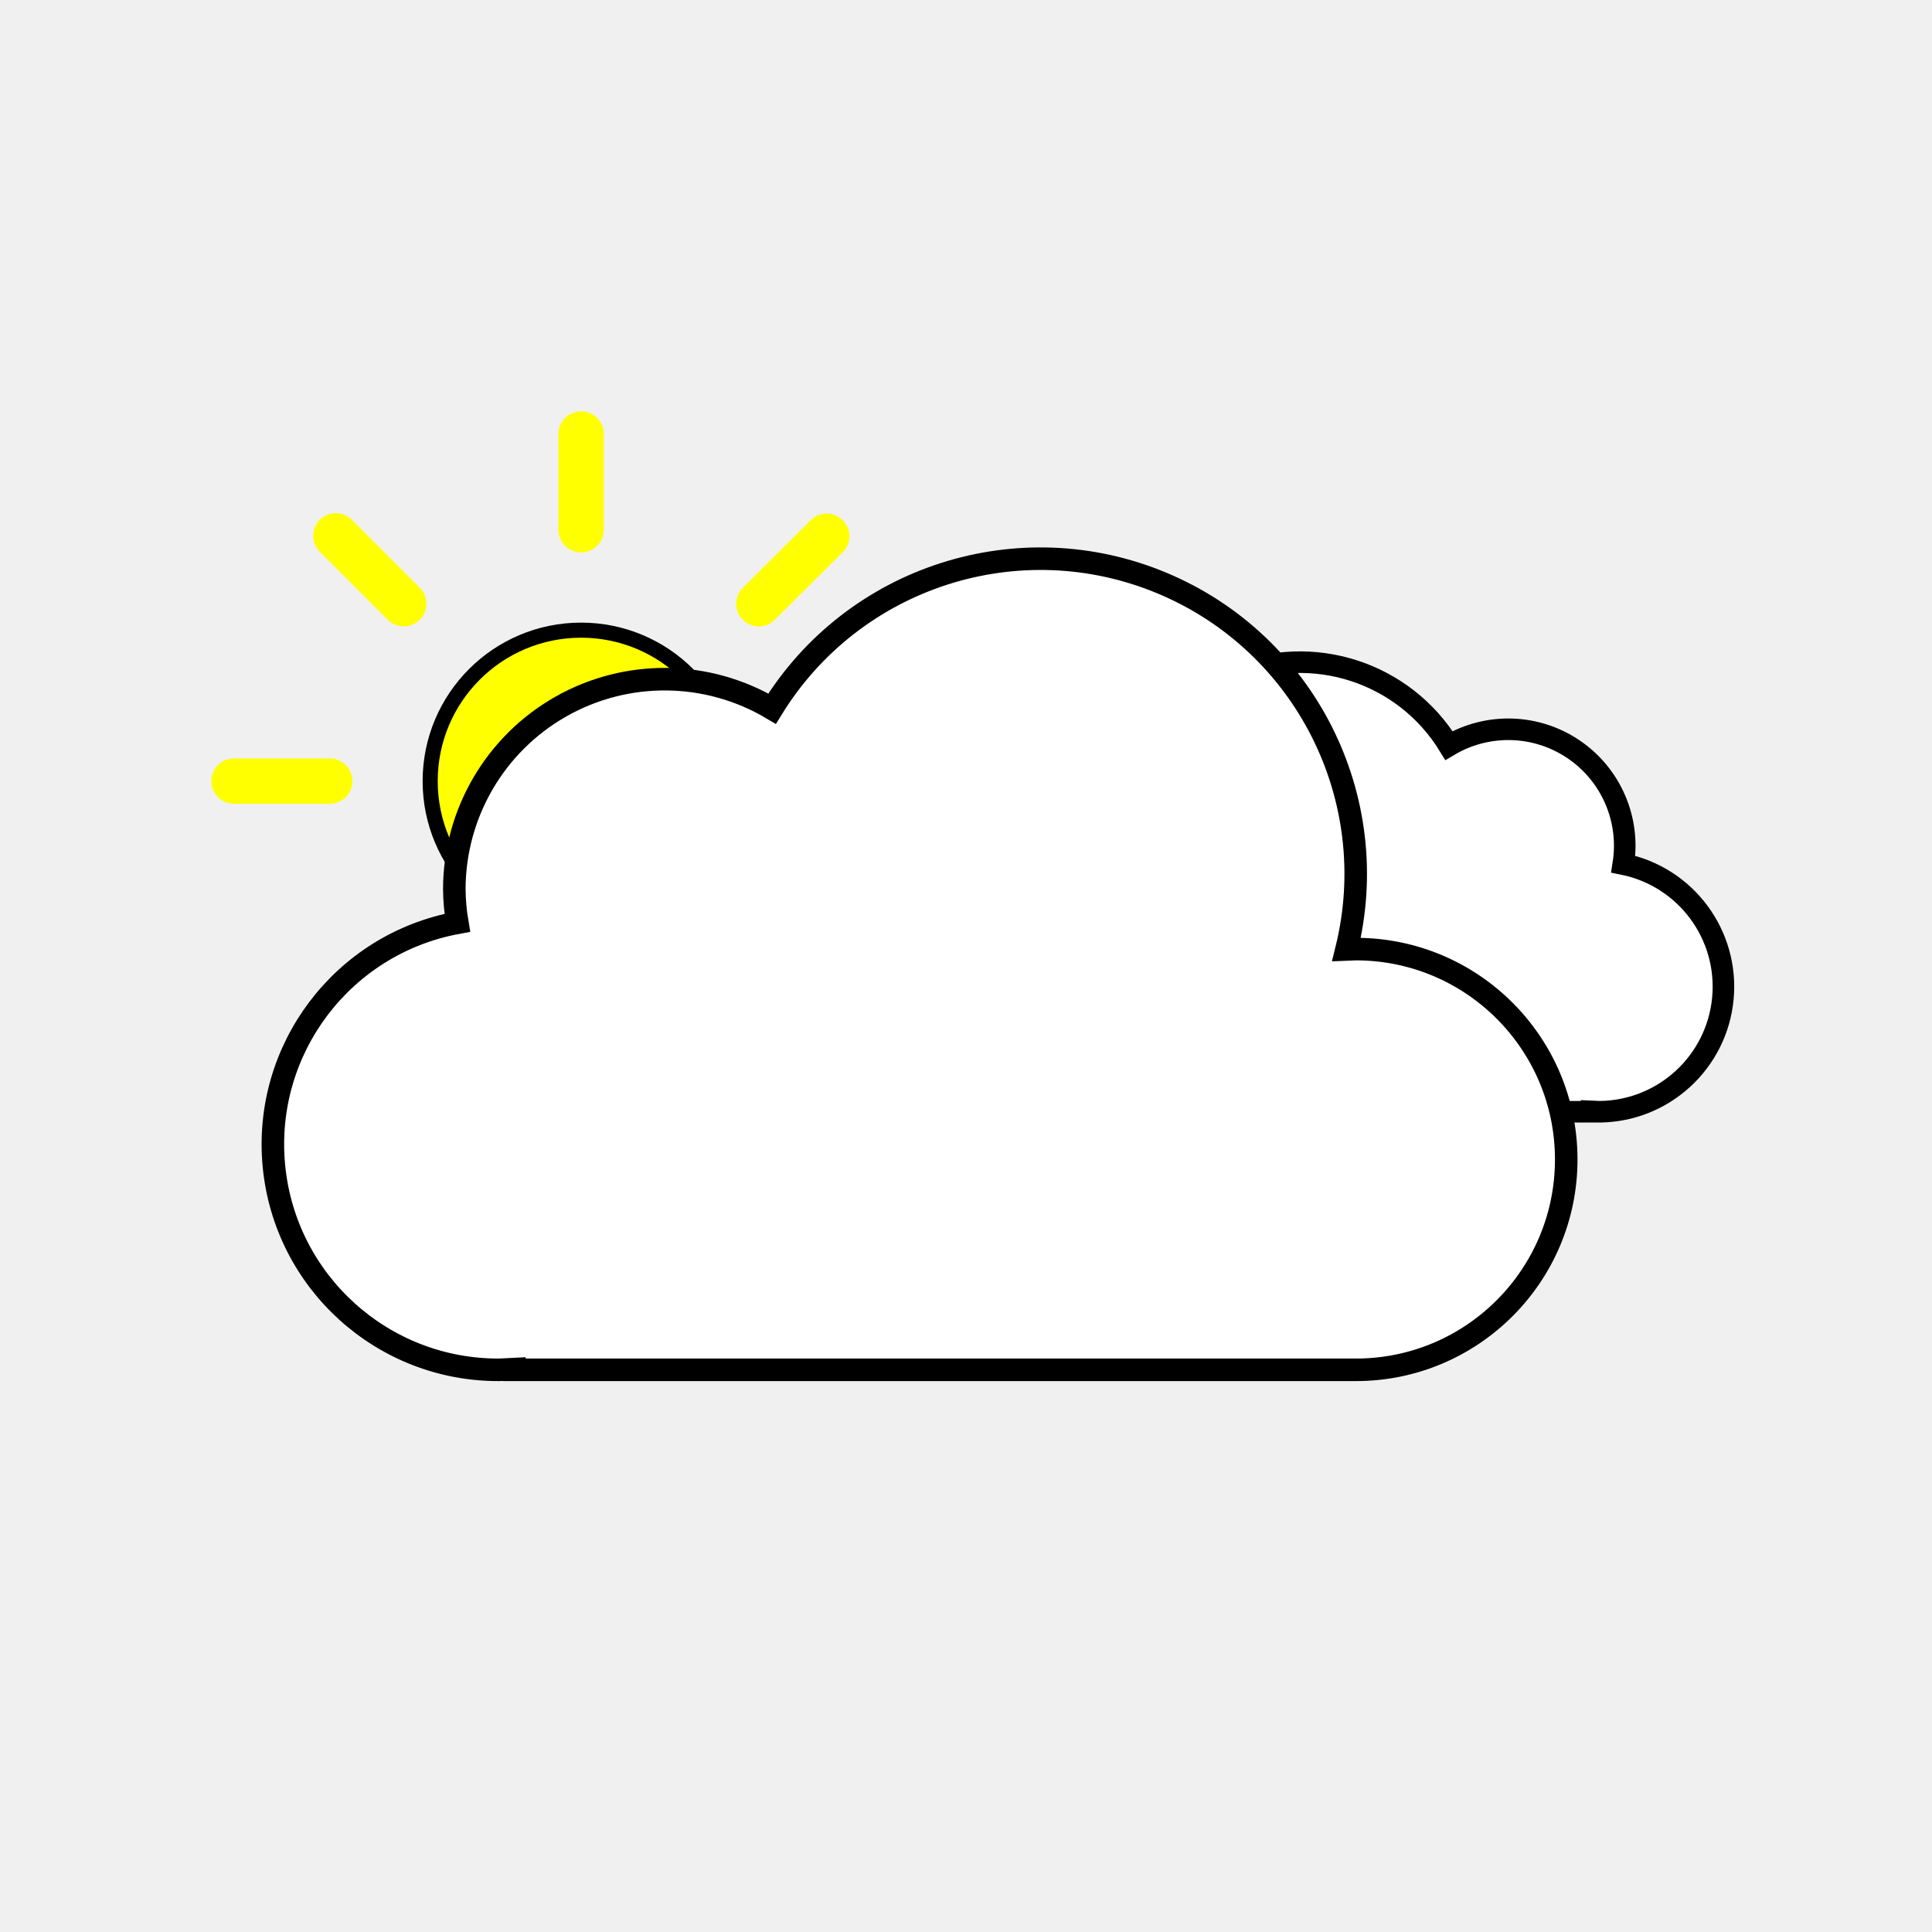
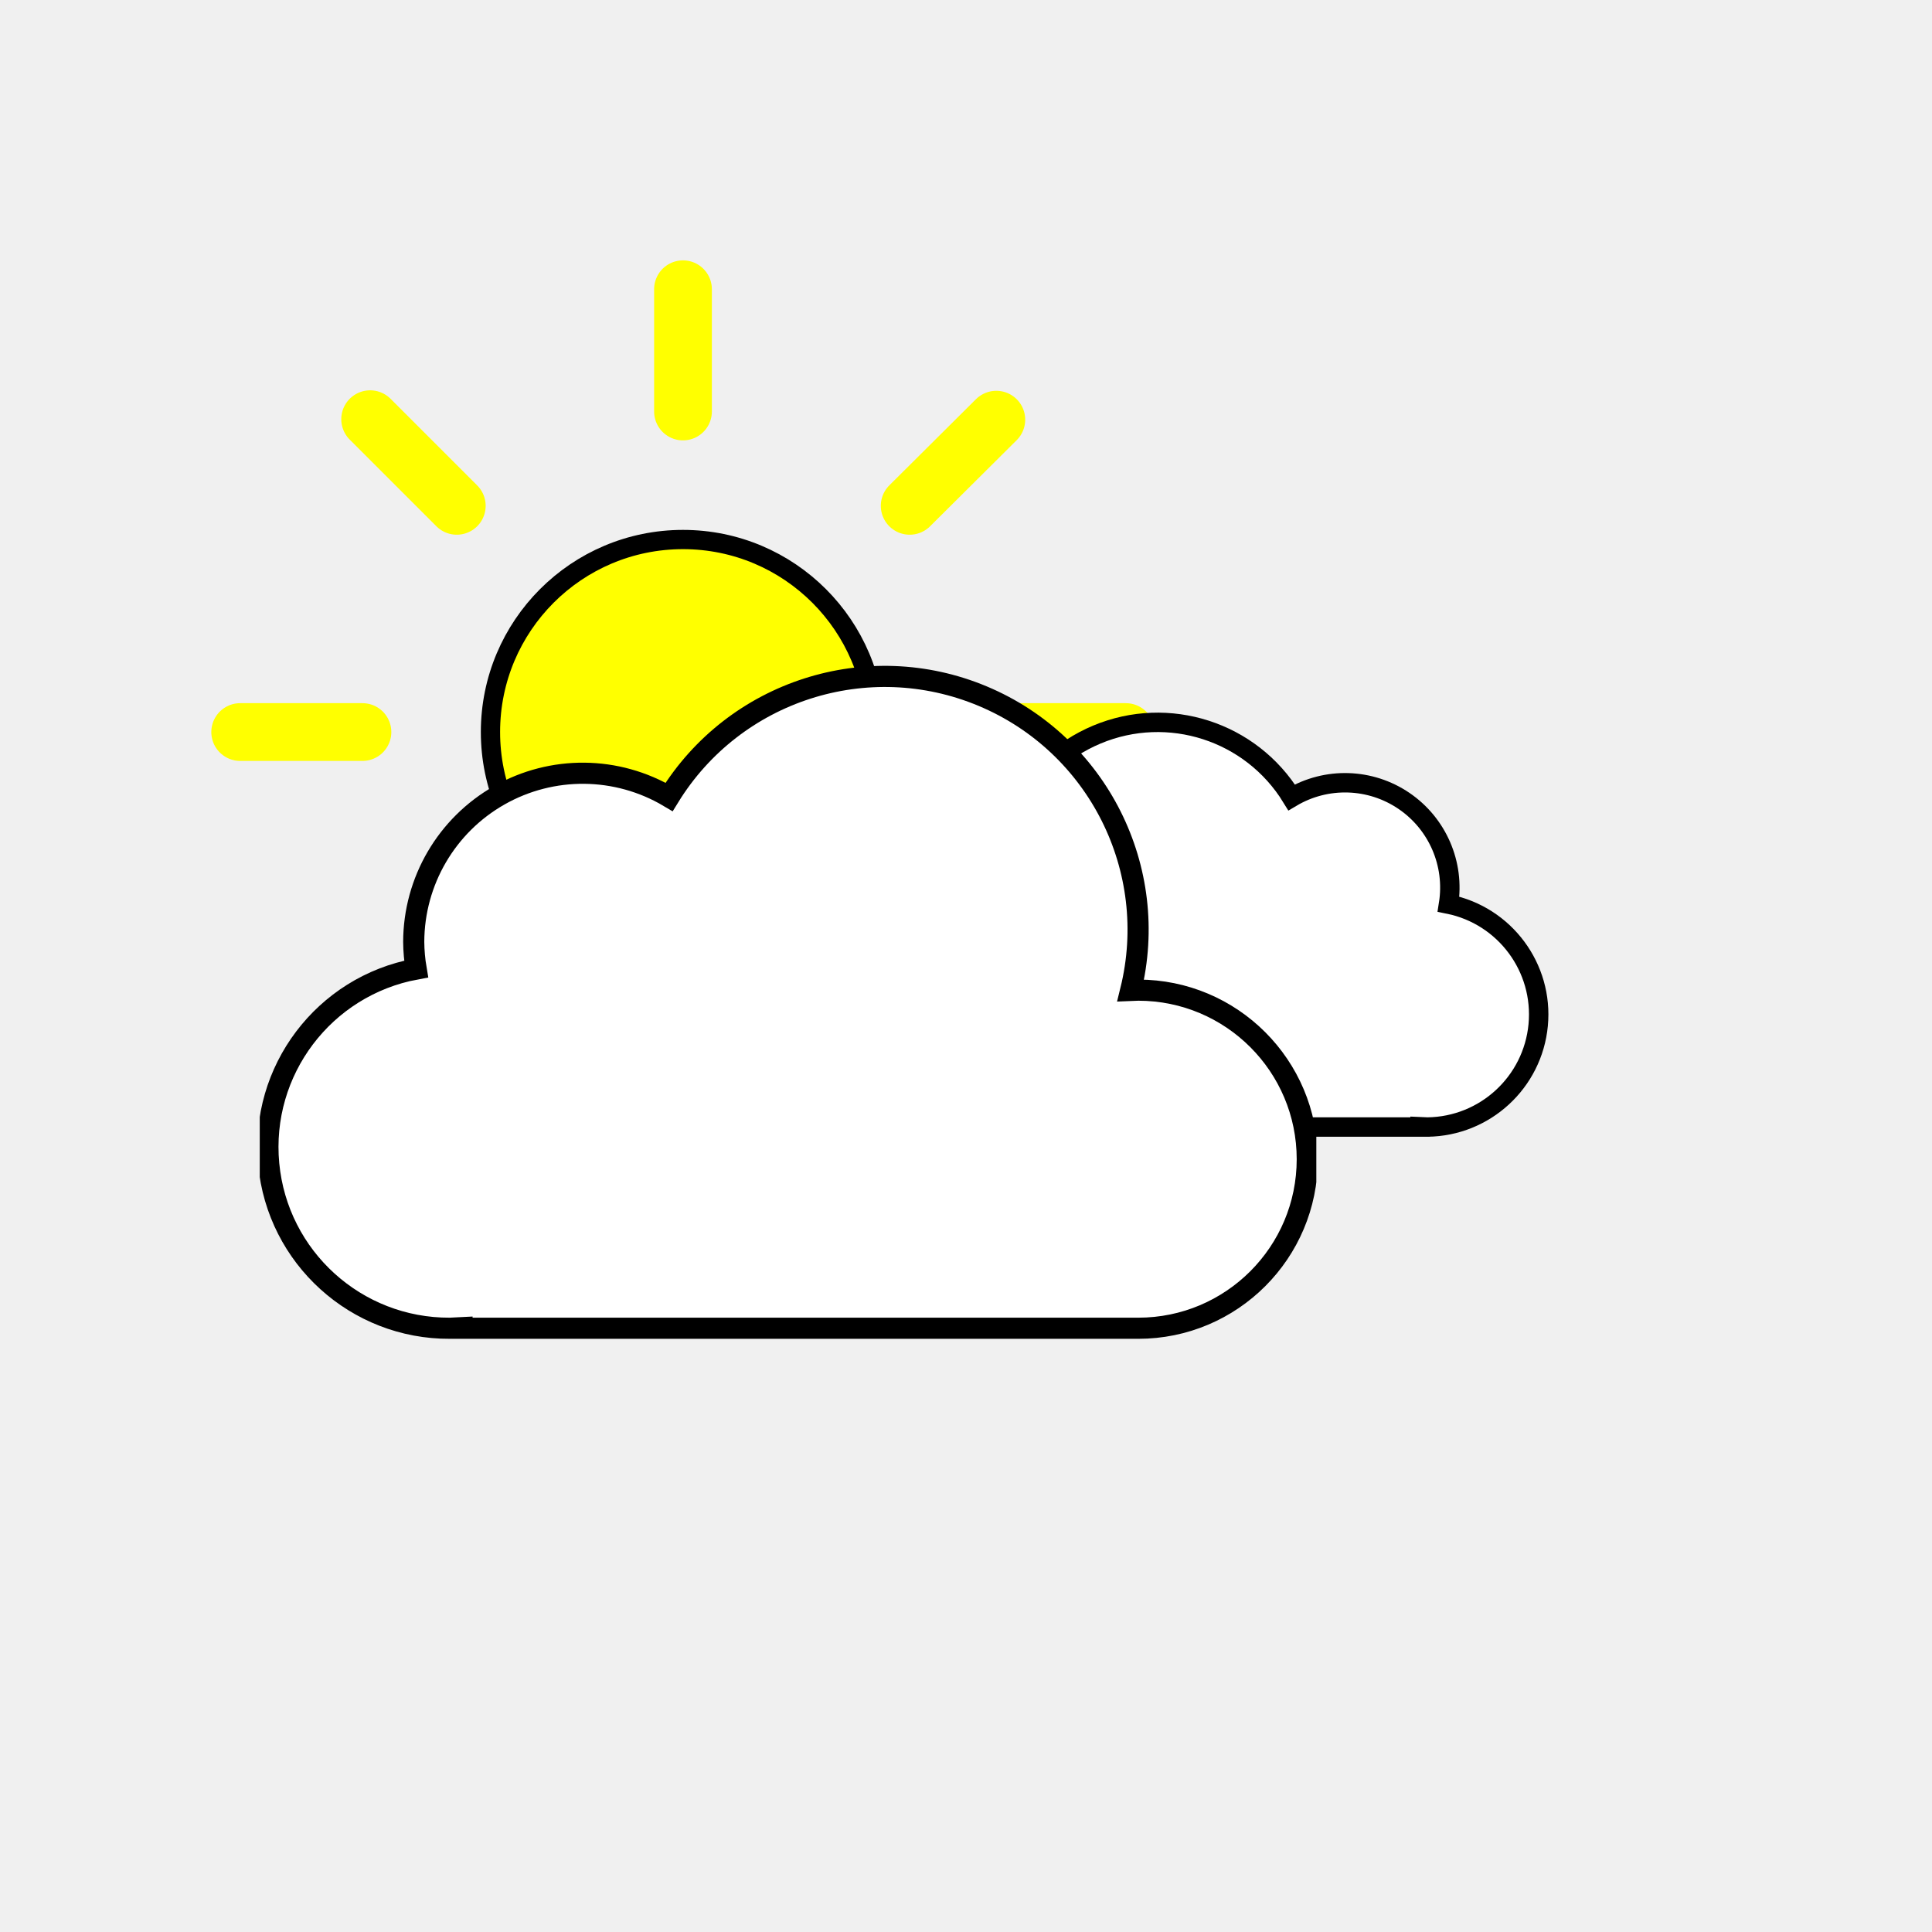
<svg xmlns="http://www.w3.org/2000/svg" xmlns:xlink="http://www.w3.org/1999/xlink" viewBox="0 0 512 512">
  <defs>
    <symbol id="e" viewBox="0 0 196 196">
      <circle cx="98" cy="98" r="40" fill="yellow" stroke="black" stroke-miterlimit="10" stroke-width="4" />
      <path fill="none" stroke="yellow" stroke-linecap="round" stroke-miterlimit="10" stroke-width="12" d="M98 31.4V6m0 184v-25.4            M145.1 51l18-17.9            M33 163l18-17.9            M51 51 33 33            m130.1 130.1-18-18            M6 98h25.4            M190 98h-25.4" />
    </symbol>
    <symbol id="g" viewBox="0 0 210.3 126.1">
      <path fill="white" stroke="black" stroke-miterlimit="10" stroke-width="6" d="M.5 93.2            a32.4 32.4 0 0032.4 32.4            h129.8v-.1l2.3.1            a34.8 34.8 0 006.5-68.9            32.4 32.4 0 00-48.5-33            48.6 48.6 0 00-88.6 37.1            h-1.5A32.4 32.4 0 00.5 93.1Z" />
    </symbol>
    <symbol id="h" viewBox="0 0 350 223">
-       <path fill="white" stroke="black" stroke-miterlimit="10" stroke-width="6" d="m291 107-2.5.1            A83.9 83.9 0 00135.6 43            A56 56 0 0051 91            a56.6 56.6 0 00.8 9            A60 60 0 0063 219            l4-.2v.2h224            a56 56 0 000-112Z" />
+       <path fill="white" stroke="black" stroke-miterlimit="10" stroke-width="7" d="m291 107-2.5.1            A83.9 83.9 0 00135.6 43            A56 56 0 0051 91            a56.6 56.6 0 00.8 9            A60 60 0 0063 219            l4-.2v.2h224            a56 56 0 000-112Z" />
    </symbol>
    <symbol id="f" viewBox="0 0 398 222">
-       <use xlink:href="#g" width="200.3" height="126.1" transform="translate(198 27)" />
-       <use xlink:href="#h" width="350" height="222" />
+       <use xlink:href="#g" width="180.3" height="126.1" transform="translate(168 27)" />
+       <use xlink:href="#h" width="280" height="222" />
    </symbol>
-     <symbol id="d" viewBox="0 0 410.8 258">
-       <use xlink:href="#e" width="196" height="196" />
-       <use xlink:href="#f" width="398" height="222" transform="translate(12.84 36)" />
+     <symbol id="d" viewBox="0 0 410.8 258" style="overflow: visible">
+       <use xlink:href="#e" width="250" height="250" transform="translate(0 -40)" />
+       <use xlink:href="#f" width="398" height="222" transform="translate(12.84 46)" />
    </symbol>
  </defs>
  <use xlink:href="#d" width="410.8" height="258" transform="translate(56 109)" />
</svg>
